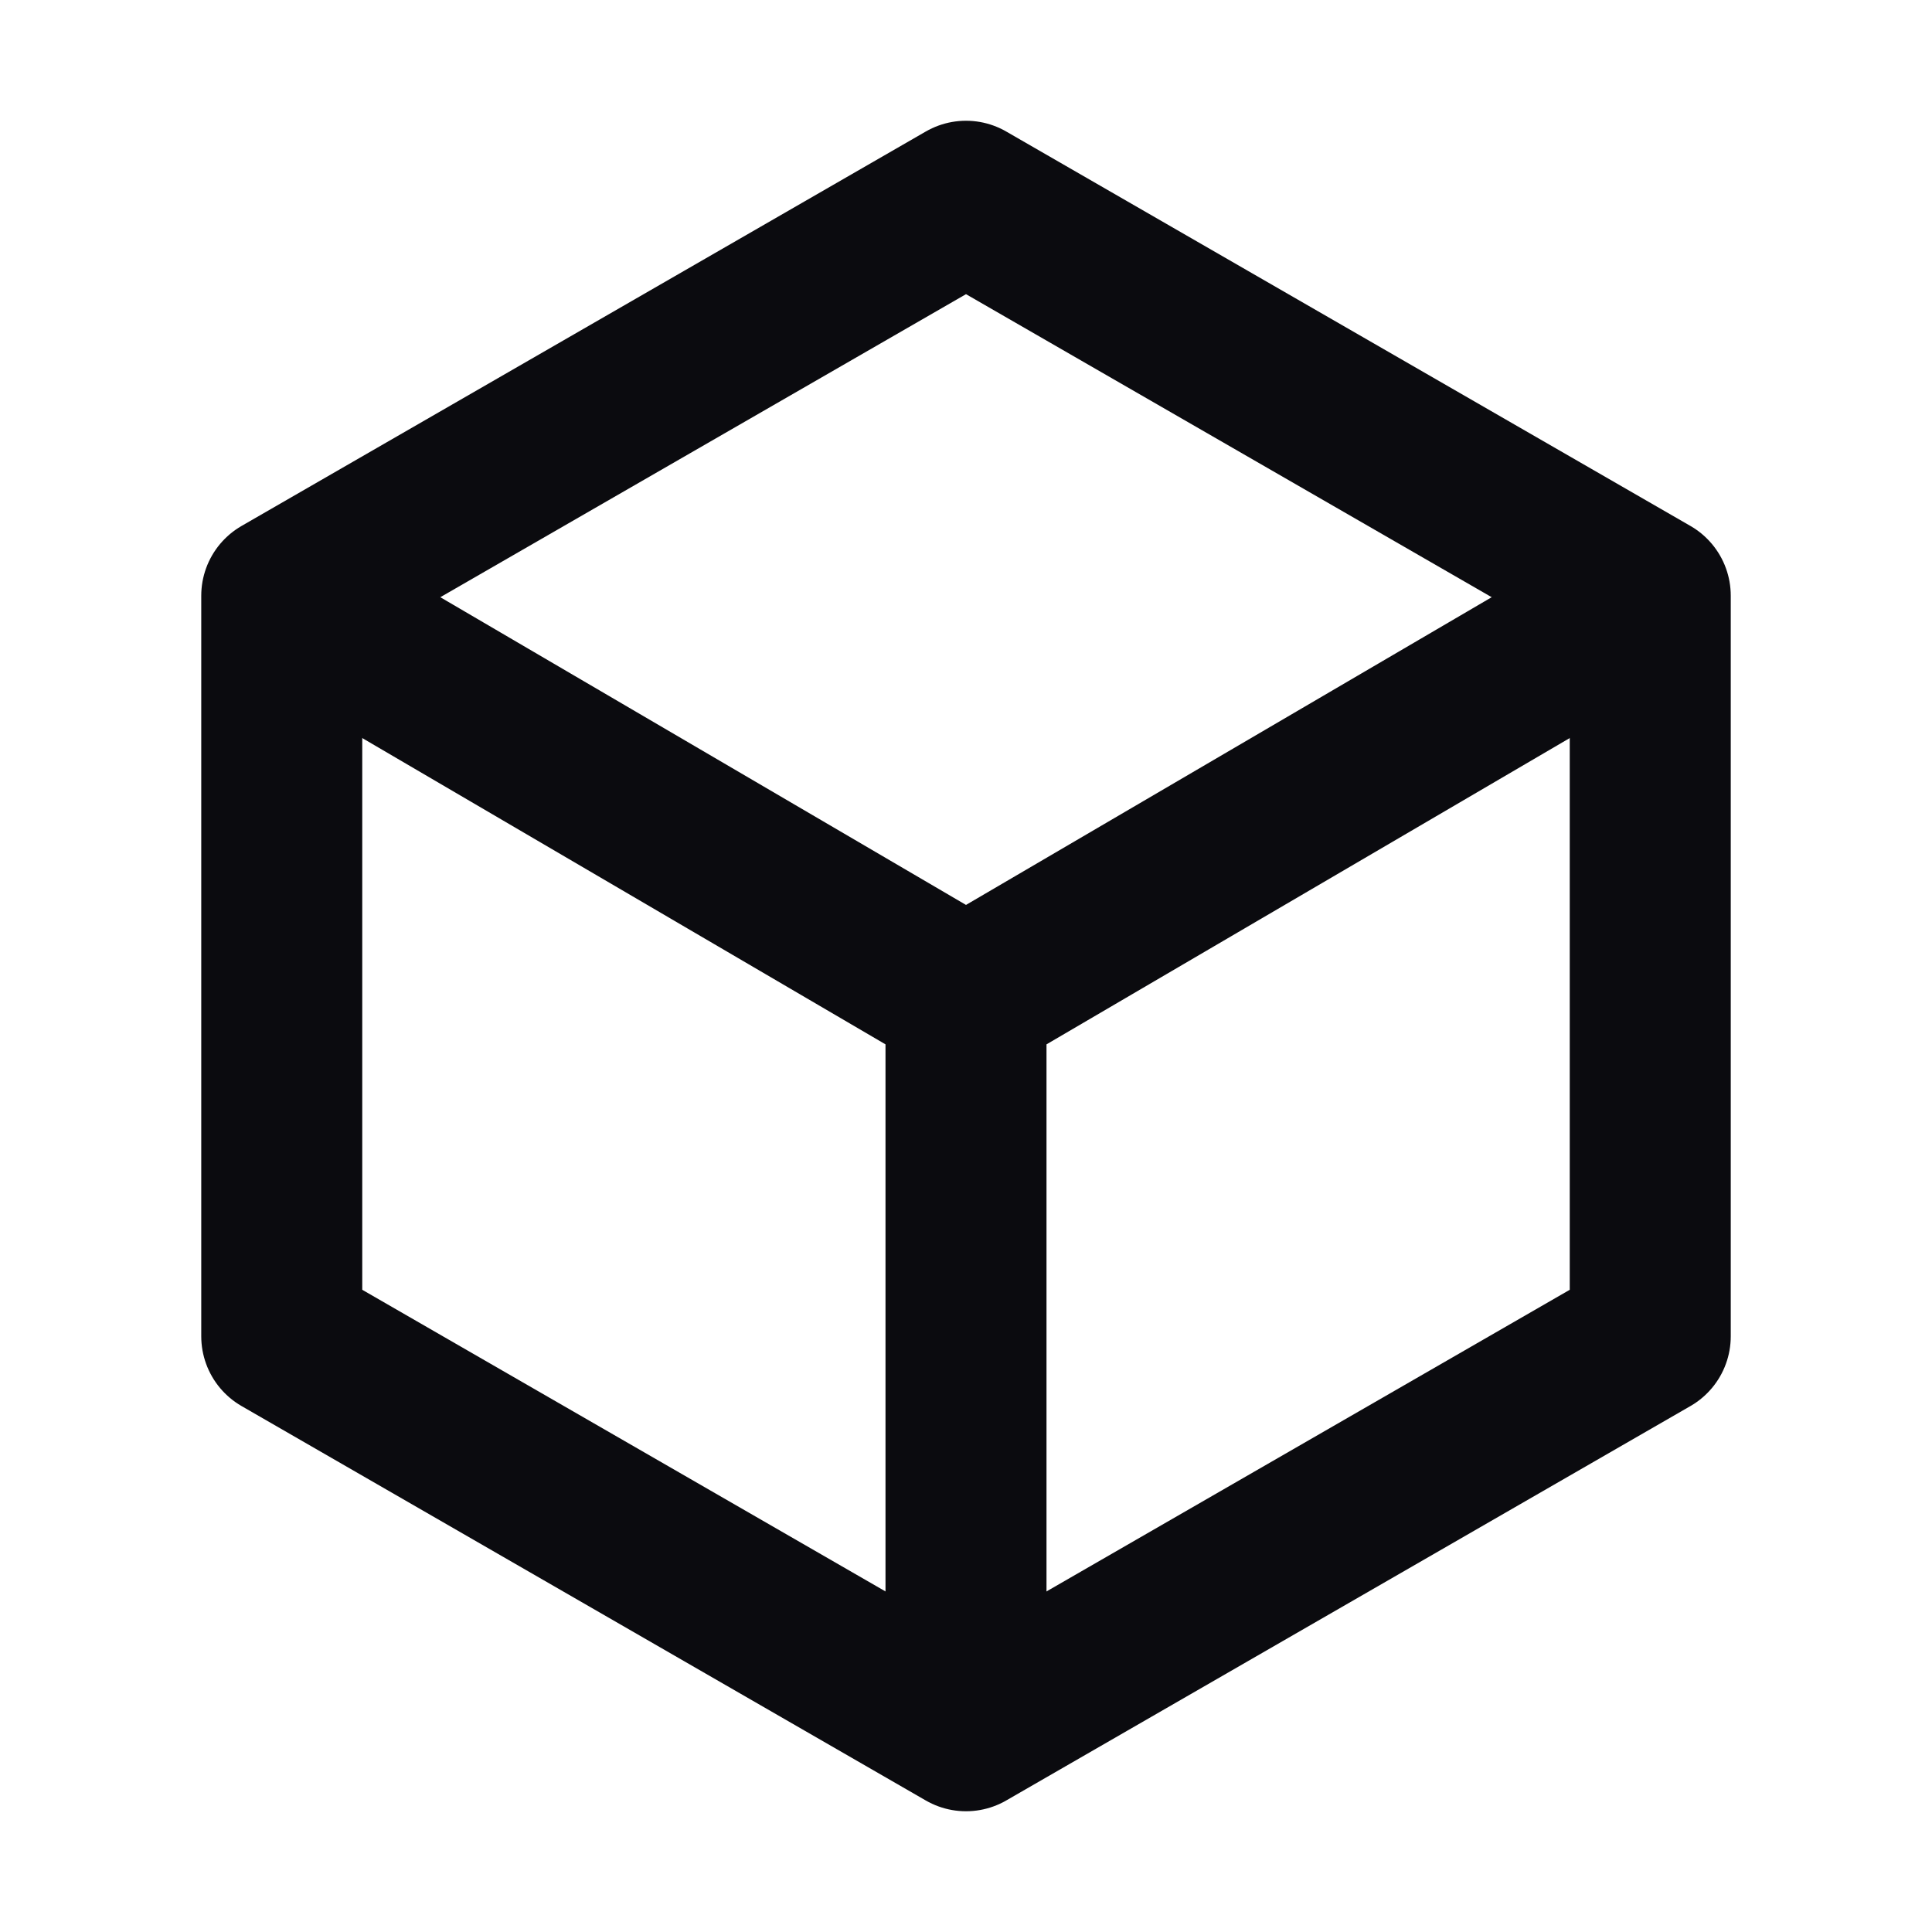
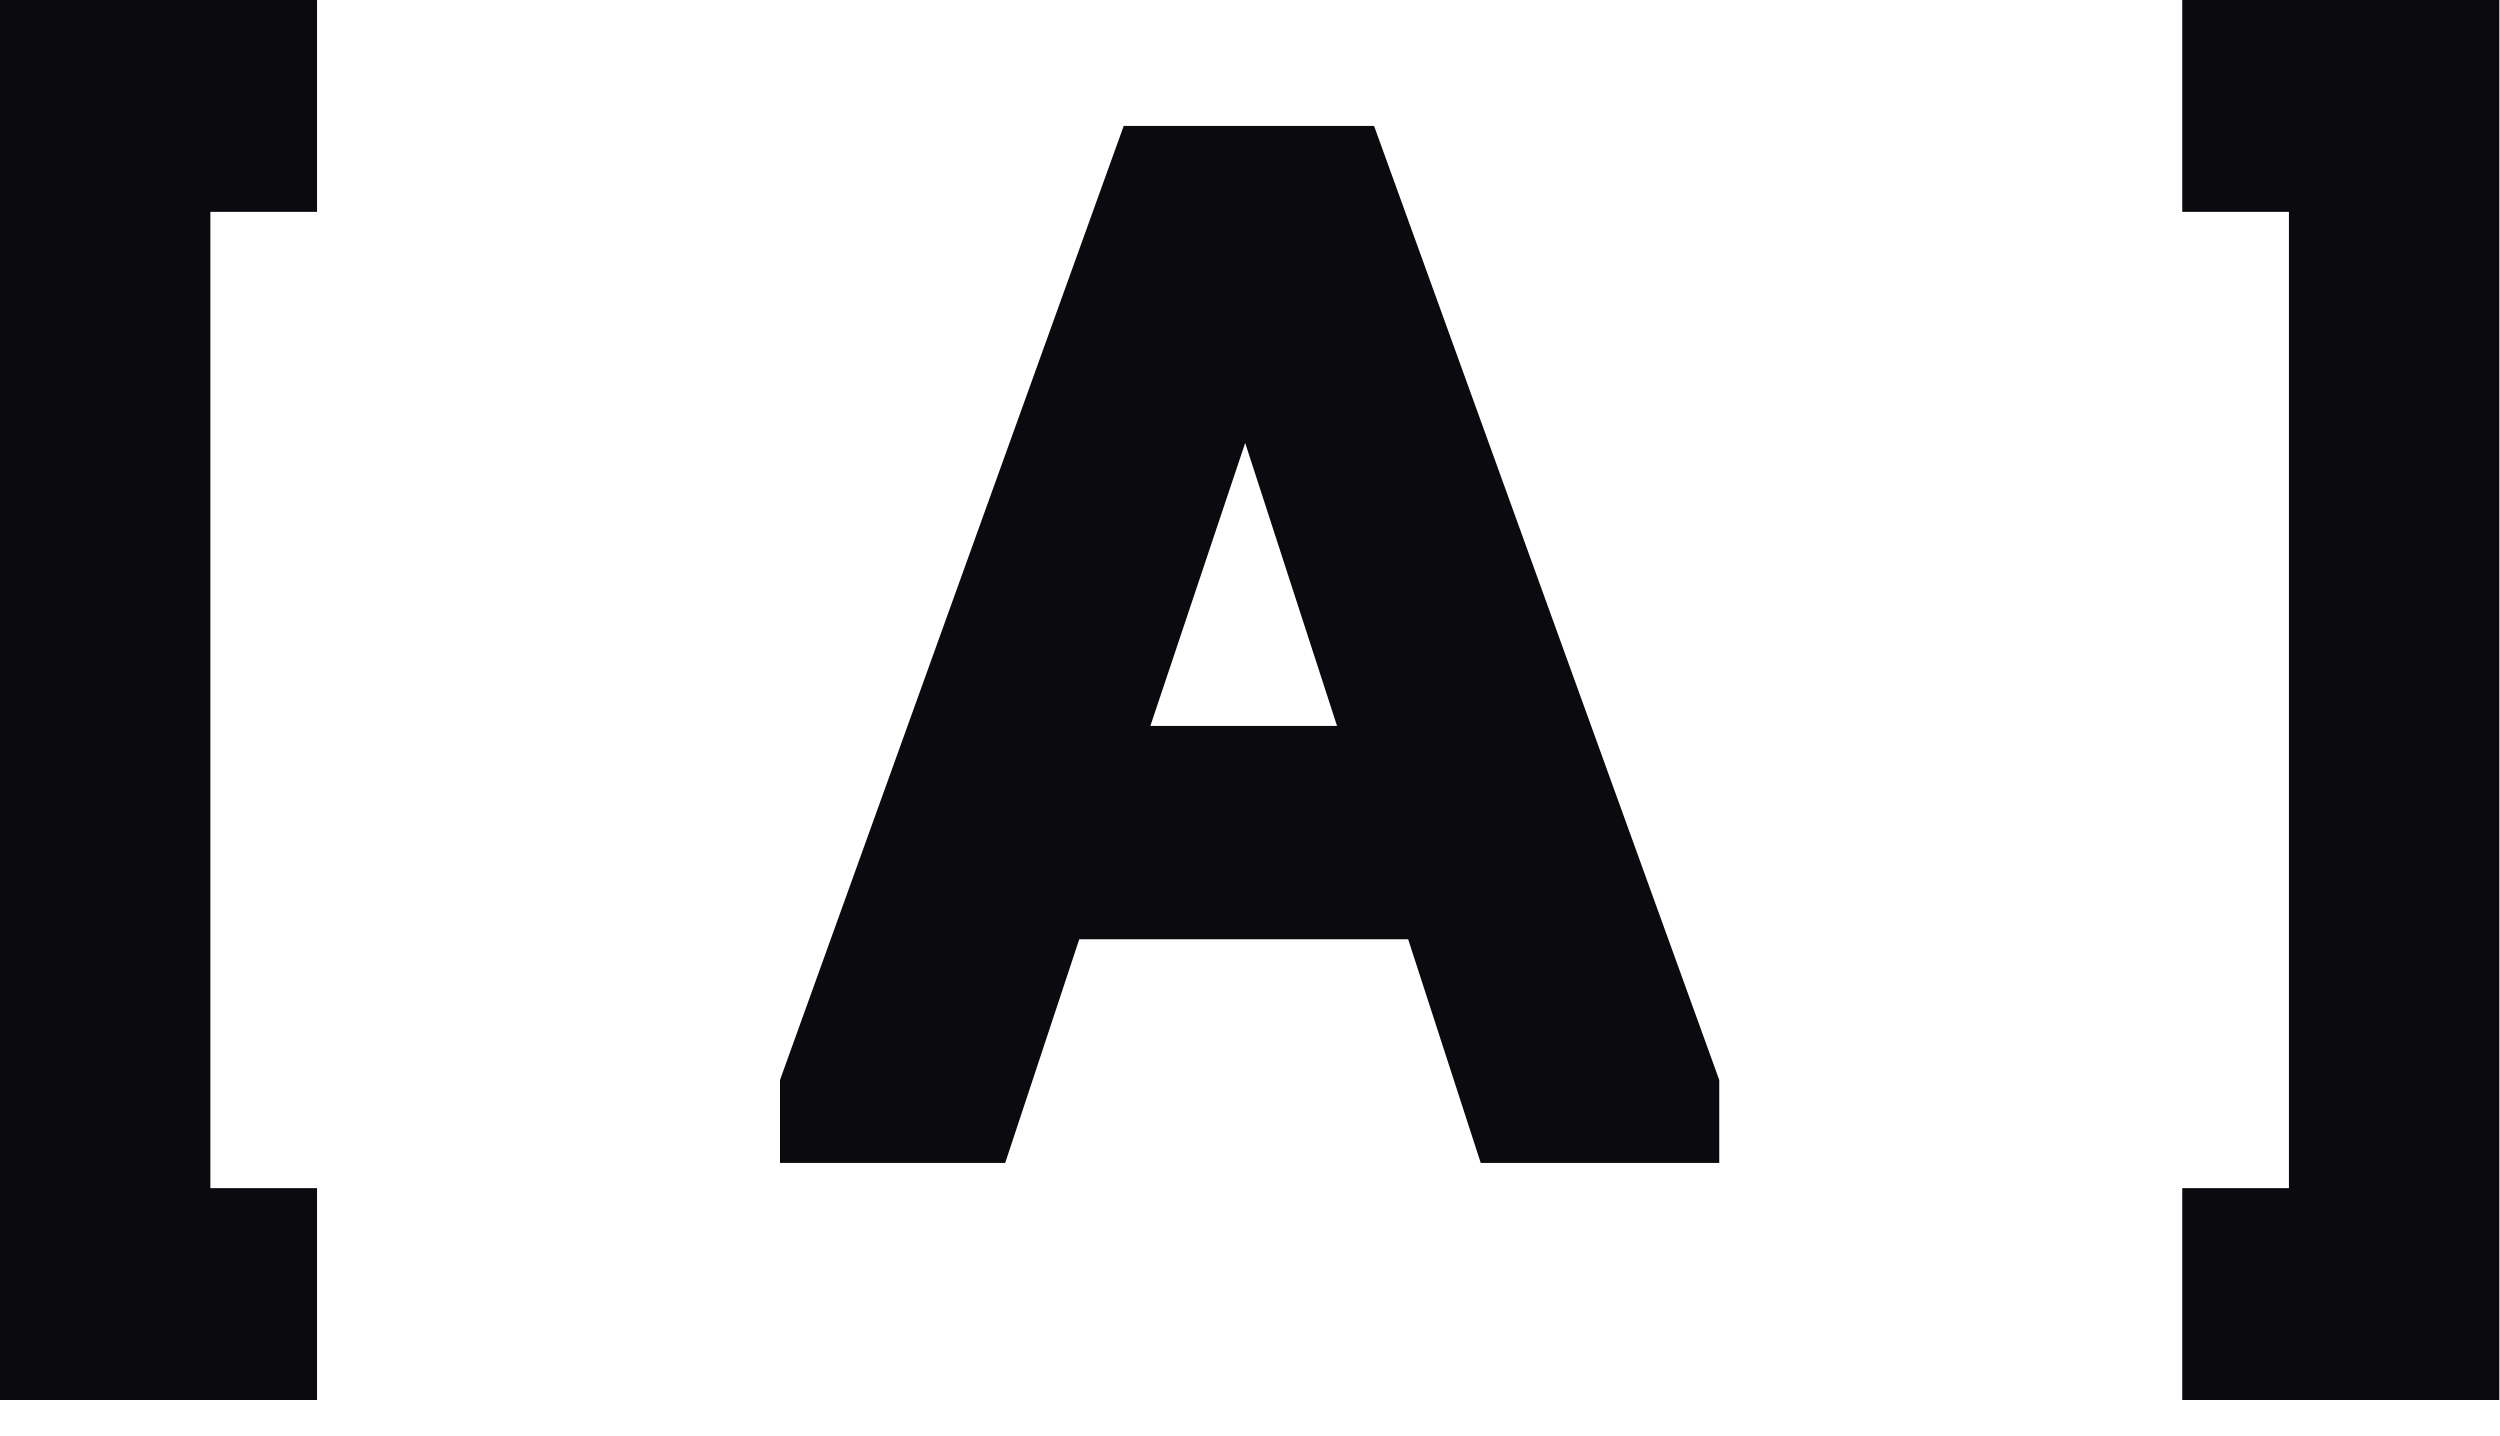
- <svg xmlns="http://www.w3.org/2000/svg" viewBox="0 0 24 24" fill="none" stroke="#0B0B0F" stroke-width="2" stroke-linejoin="round" stroke-linecap="round">
-   <path d="M12 2.5l8.5 4.9v9.2L12 21.5l-8.5-4.9V7.4z" />
-   <path d="M3.8 7.6L12 12.4l8.2-4.8M12 12.4v9" />
+ <svg xmlns="http://www.w3.org/2000/svg" viewBox="0 0 54 31" fill="#0B0B0F">
+   <path d="M47.137 0H53.985V30.24H47.137V25.664H49.441V4.576H47.137V0Z" />
+   <path d="M37.136 25.12H31.984L30.416 20.288H23.312L21.712 25.12H16.848V23.328L24.272 2.72H29.68L37.136 23.328V25.12ZM28.88 15.68L26.896 9.568L24.848 15.68H28.88Z" />
+   <path d="M6.848 30.24H0V0H6.848V4.576H4.544V25.664H6.848V30.24Z" />
</svg>
